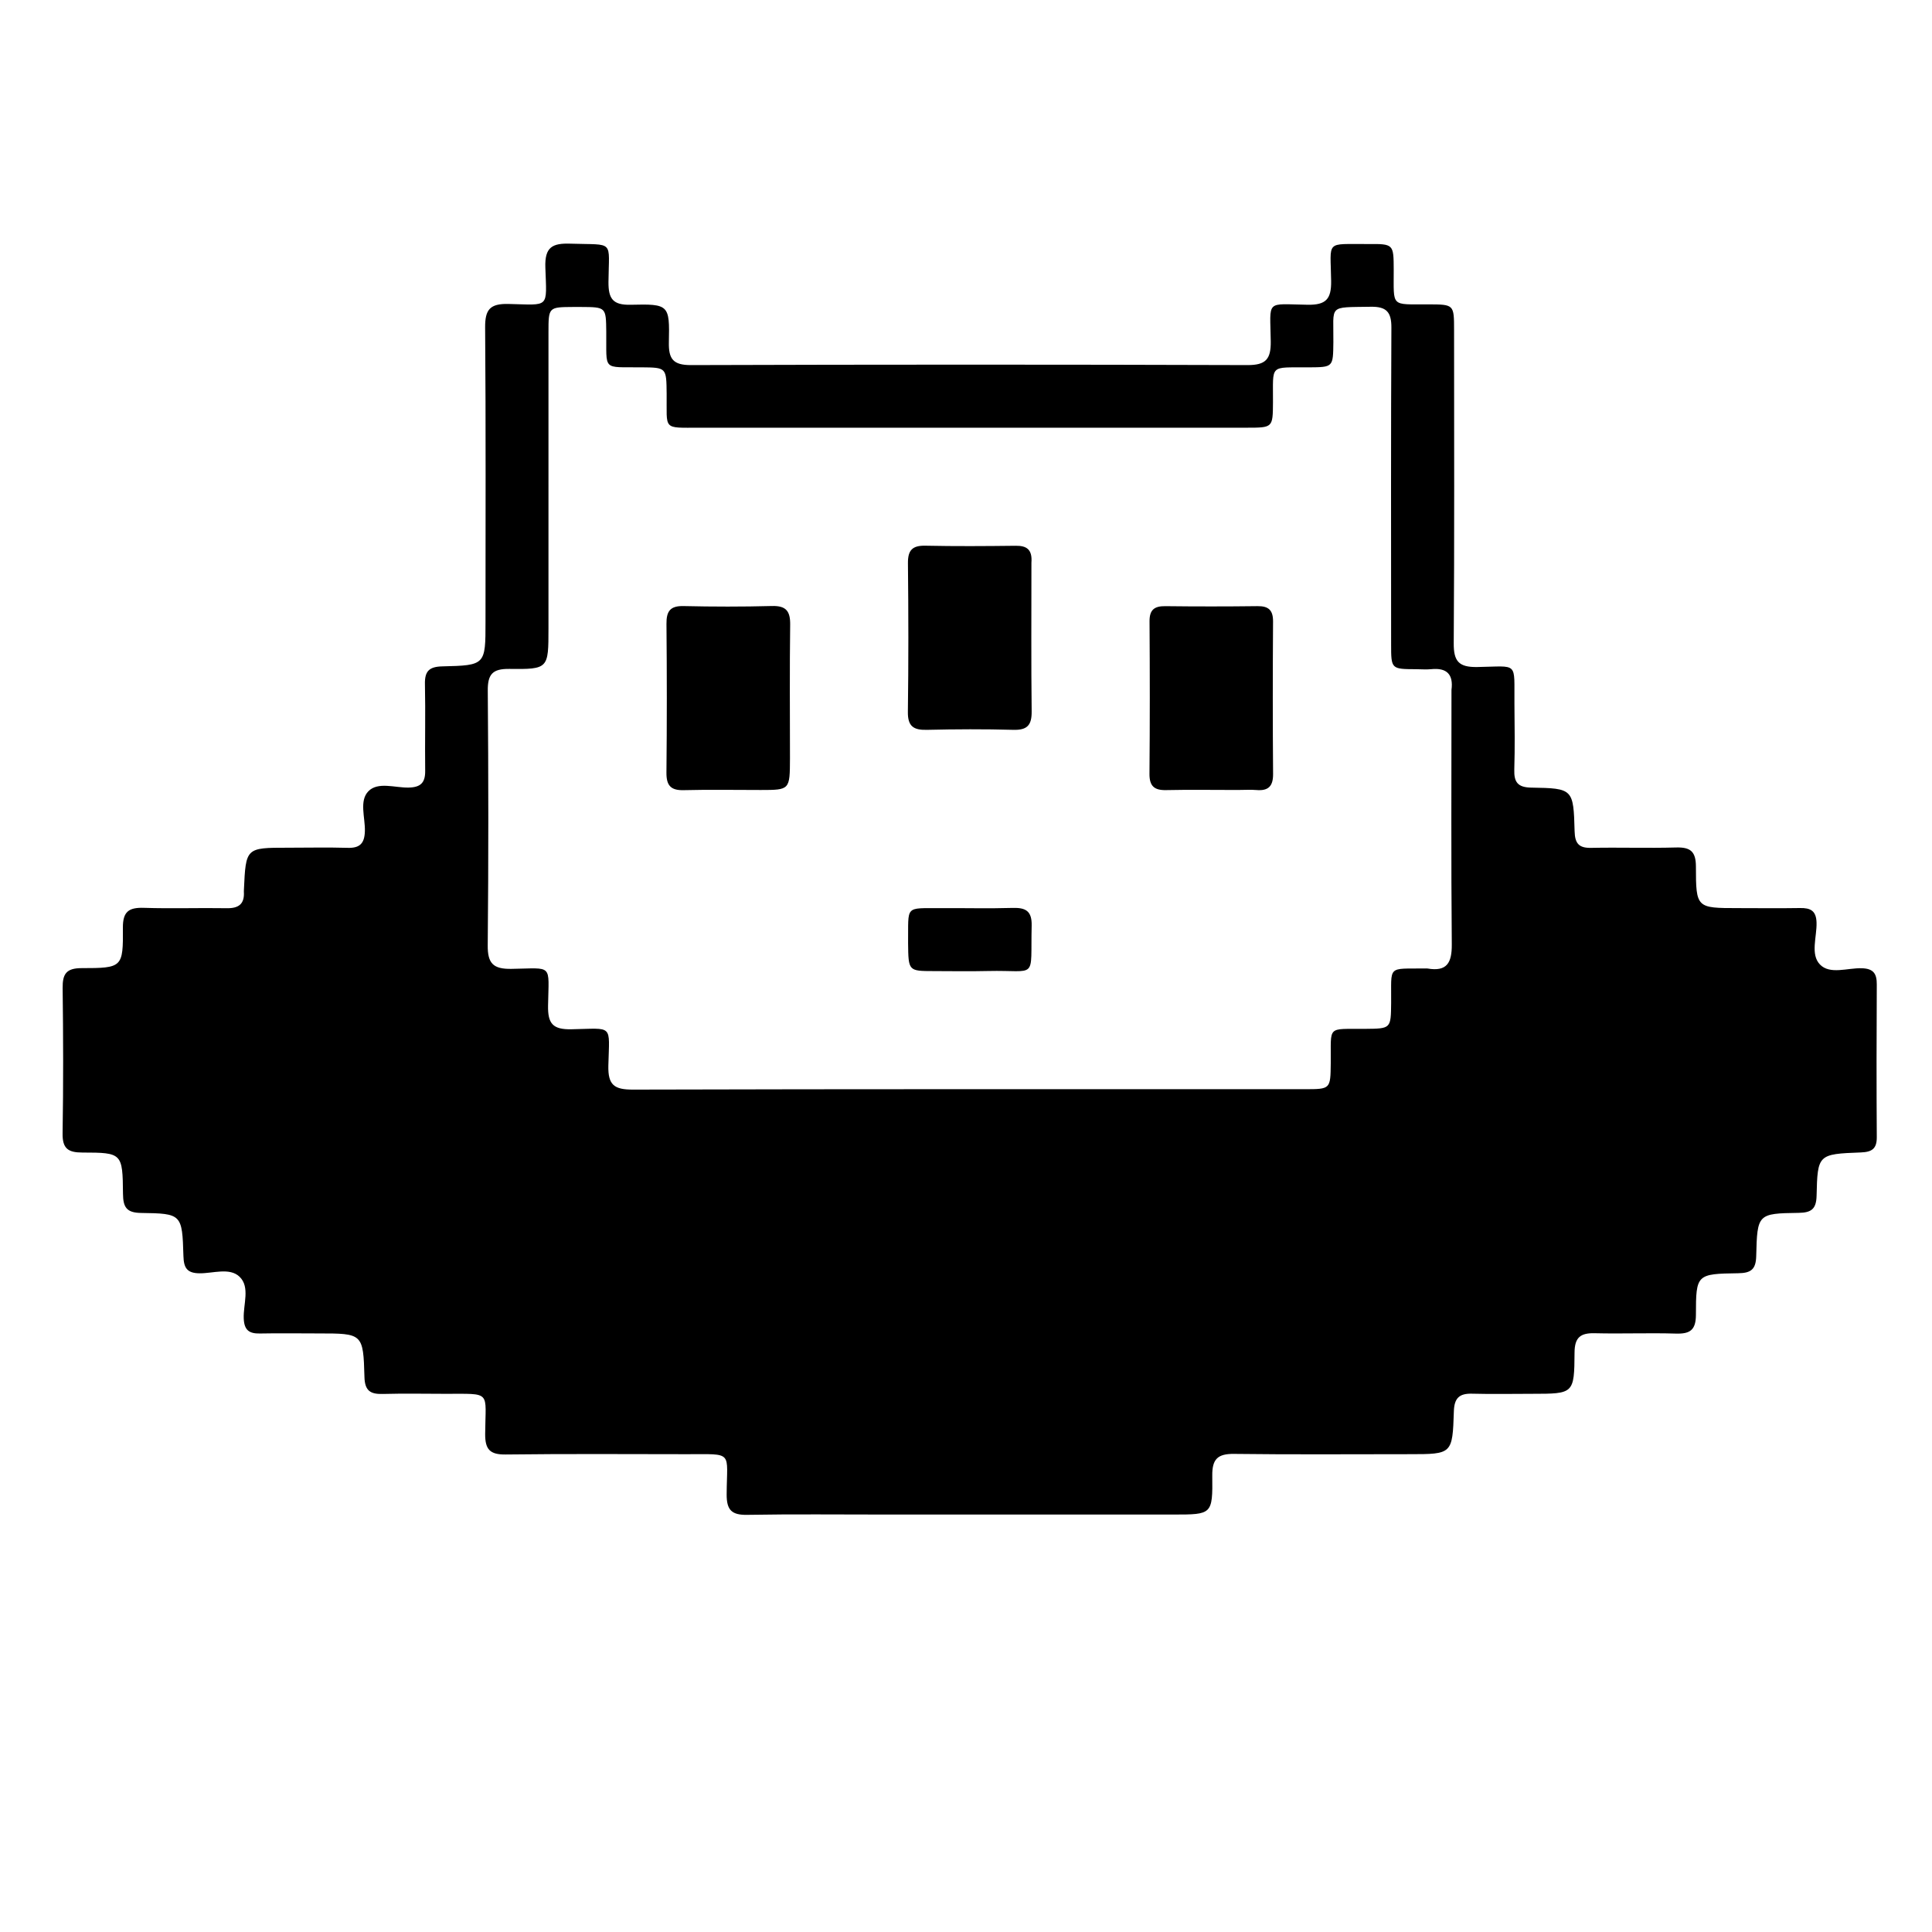
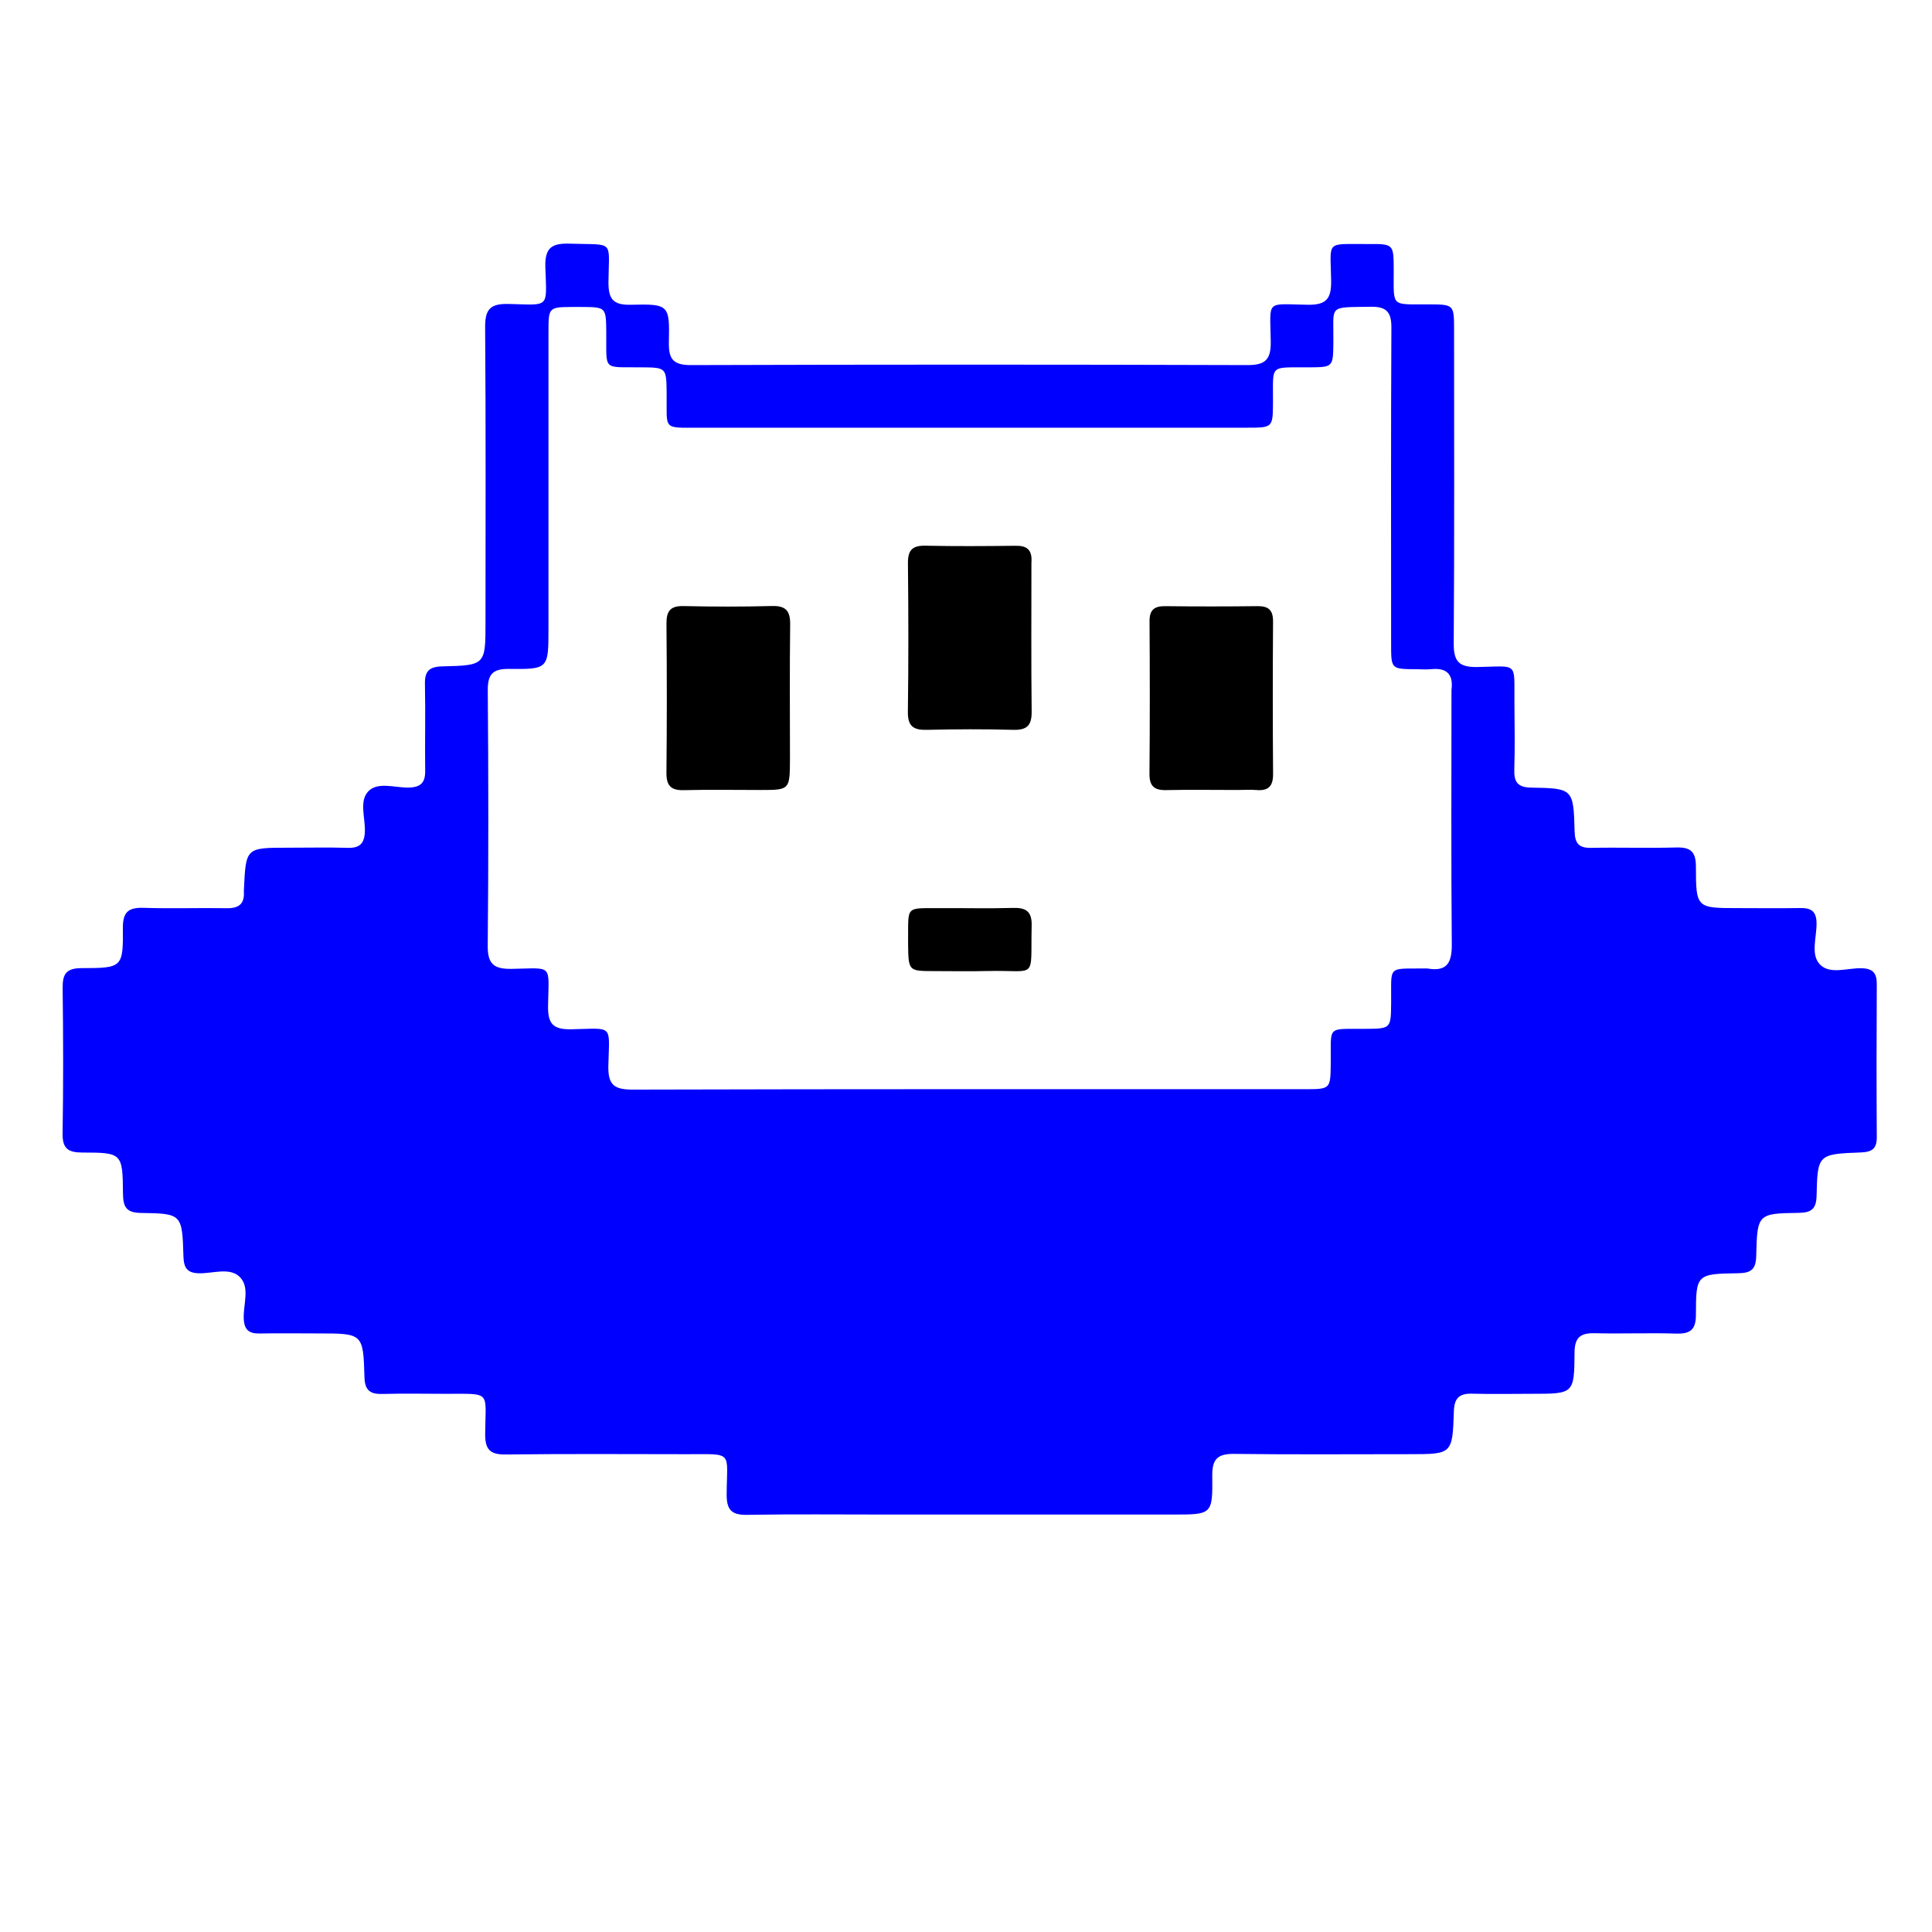
<svg xmlns="http://www.w3.org/2000/svg" version="1.1" id="Layer_1" x="0px" y="0px" width="100%" viewBox="0 0 512 512" enable-background="new 0 0 512 512" xml:space="preserve">
-   <path fill="#000000" opacity="1" stroke="none" d=" M235,401.371   C222.336,401.372 210.17,401.236 198.009,401.449   C193.883,401.522 192.55,400.155 192.572,396.024   C192.635,384.4 194.514,385.392 181.979,385.376   C165.982,385.357 149.984,385.262 133.99,385.455   C129.84,385.505 128.548,384.119 128.574,380.012   C128.645,368.44 130.444,369.404 117.935,369.376   C112.436,369.364 106.935,369.263 101.44,369.412   C98.195,369.499 96.687,368.603 96.586,364.962   C96.266,353.367 96.125,353.373 84.374,353.373   C79.208,353.373 74.041,353.287 68.878,353.39   C66.013,353.447 64.716,352.493 64.593,349.398   C64.444,345.655 66.33,341.093 63.491,338.357   C60.866,335.826 56.461,337.478 52.861,337.437   C49.508,337.398 48.703,335.948 48.612,332.878   C48.281,321.747 48.191,321.591 37.363,321.444   C33.529,321.392 32.625,319.905 32.594,316.373   C32.498,305.587 32.372,305.452 21.848,305.436   C18.08,305.431 16.521,304.415 16.588,300.36   C16.799,287.533 16.763,274.699 16.601,261.871   C16.554,258.125 17.549,256.567 21.626,256.566   C32.451,256.563 32.649,256.381 32.567,245.862   C32.533,241.56 34.16,240.458 38.138,240.587   C45.462,240.825 52.801,240.561 60.13,240.684   C63.309,240.737 64.83,239.518 64.628,236.307   C64.618,236.142 64.632,235.974 64.64,235.808   C65.151,224.658 65.151,224.658 76.183,224.654   C81.515,224.652 86.85,224.534 92.178,224.686   C95.404,224.779 96.603,223.46 96.698,220.289   C96.806,216.683 95.135,212.23 97.636,209.681   C100.155,207.115 104.624,208.77 108.221,208.717   C111.431,208.67 112.718,207.478 112.677,204.275   C112.579,196.612 112.78,188.943 112.613,181.282   C112.538,177.84 113.764,176.675 117.229,176.596   C128.665,176.336 128.664,176.214 128.664,164.794   C128.664,138.8 128.771,112.805 128.565,86.812   C128.527,82.068 129.811,80.447 134.704,80.55   C145.788,80.785 144.886,81.926 144.523,70.836   C144.346,65.449 146.4,64.418 151.165,64.575   C162.984,64.965 161.352,63.414 161.252,74.677   C161.212,79.152 162.386,80.879 167.143,80.765   C177.28,80.52 177.478,80.763 177.259,90.654   C177.16,95.11 178.352,96.769 183.121,96.753   C232.276,96.596 281.432,96.594 330.587,96.752   C335.481,96.768 336.826,95.179 336.762,90.449   C336.612,79.283 335.251,80.591 346.543,80.763   C351.391,80.837 352.828,79.278 352.766,74.492   C352.622,63.473 351.063,64.754 362.499,64.671   C369.328,64.622 369.327,64.681 369.349,71.516   C369.381,81.519 368.421,80.632 378.481,80.66   C385.325,80.679 385.343,80.679 385.345,87.492   C385.353,115.152 385.447,142.813 385.254,170.472   C385.22,175.24 386.59,176.844 391.454,176.768   C402.579,176.595 401.236,175.162 401.34,186.45   C401.395,192.282 401.479,198.118 401.303,203.945   C401.203,207.285 402.213,208.668 405.814,208.727   C416.884,208.909 416.987,209.045 417.288,220.313   C417.374,223.532 418.424,224.76 421.681,224.693   C429.176,224.541 436.68,224.801 444.173,224.592   C447.976,224.487 449.434,225.636 449.436,229.668   C449.443,240.651 449.618,240.651 460.533,240.658   C466.032,240.661 471.532,240.73 477.029,240.639   C479.803,240.594 481.32,241.336 481.404,244.526   C481.503,248.293 479.707,252.934 482.329,255.622   C484.975,258.335 489.633,256.476 493.393,256.595   C496.496,256.693 497.383,258.029 497.367,260.89   C497.293,274.386 497.283,287.884 497.367,301.38   C497.386,304.454 496.055,305.297 493.153,305.407   C481.798,305.839 481.666,305.921 481.415,316.881   C481.333,320.431 480.001,321.373 476.653,321.421   C465.814,321.577 465.682,321.687 465.415,332.882   C465.33,336.43 464,337.371 460.653,337.421   C449.626,337.584 449.448,337.695 449.437,348.392   C449.433,352.458 447.91,353.528 444.131,353.414   C436.973,353.197 429.799,353.499 422.639,353.319   C418.867,353.224 417.295,354.402 417.271,358.434   C417.205,369.367 417.047,369.366 406.094,369.372   C400.762,369.374 395.427,369.484 390.099,369.342   C386.727,369.253 385.399,370.519 385.29,373.996   C384.93,385.378 384.819,385.372 373.536,385.371   C358.04,385.37 342.541,385.494 327.047,385.298   C322.694,385.243 321.214,386.68 321.264,391.056   C321.382,401.369 321.198,401.37 310.978,401.37   C285.819,401.37 260.659,401.371 235,401.371  M384.658,182.832   C385.192,178.735 383.442,176.915 379.295,177.337   C377.976,177.471 376.631,177.352 375.298,177.346   C368.692,177.316 368.663,177.316 368.661,170.786   C368.651,142.789 368.592,114.792 368.733,86.796   C368.754,82.656 367.375,81.226 363.265,81.295   C351.73,81.489 353.472,80.664 353.356,90.7   C353.28,97.323 353.317,97.308 346.831,97.353   C336.206,97.425 337.419,96.382 337.352,106.628   C337.308,113.331 337.322,113.345 330.398,113.346   C282.07,113.353 233.742,113.368 185.414,113.347   C175.458,113.342 176.773,114.085 176.669,104.396   C176.595,97.386 176.641,97.406 169.954,97.344   C159.444,97.247 160.785,98.416 160.665,87.926   C160.591,81.385 160.626,81.385 153.9,81.35   C153.234,81.347 152.567,81.346 151.901,81.35   C145.367,81.391 145.354,81.392 145.352,88.084   C145.347,114.247 145.35,140.411 145.35,166.575   C145.35,177.196 145.347,177.394 134.959,177.267   C130.562,177.214 129.23,178.652 129.266,183.018   C129.449,205.514 129.47,228.013 129.253,250.509   C129.207,255.331 130.711,256.833 135.519,256.761   C146.672,256.593 145.428,255.263 145.241,266.517   C145.163,271.271 146.488,272.857 151.391,272.767   C162.686,272.562 161.487,271.271 161.221,282.383   C161.097,287.569 162.783,288.769 167.756,288.756   C227.082,288.592 286.409,288.652 345.736,288.648   C352.62,288.648 352.585,288.632 352.664,281.746   C352.781,271.623 351.438,272.749 361.75,272.657   C368.628,272.595 368.598,272.624 368.667,265.737   C368.767,255.684 367.456,256.762 377.782,256.657   C377.948,256.656 378.119,256.632 378.281,256.66   C383.465,257.567 384.782,255.142 384.739,250.255   C384.542,228.092 384.657,205.927 384.658,182.832  z" />
+   <path fill="#0000ff" opacity="1" stroke="none" d=" M235,401.371   C222.336,401.372 210.17,401.236 198.009,401.449   C193.883,401.522 192.55,400.155 192.572,396.024   C192.635,384.4 194.514,385.392 181.979,385.376   C165.982,385.357 149.984,385.262 133.99,385.455   C129.84,385.505 128.548,384.119 128.574,380.012   C128.645,368.44 130.444,369.404 117.935,369.376   C112.436,369.364 106.935,369.263 101.44,369.412   C98.195,369.499 96.687,368.603 96.586,364.962   C96.266,353.367 96.125,353.373 84.374,353.373   C79.208,353.373 74.041,353.287 68.878,353.39   C66.013,353.447 64.716,352.493 64.593,349.398   C64.444,345.655 66.33,341.093 63.491,338.357   C60.866,335.826 56.461,337.478 52.861,337.437   C49.508,337.398 48.703,335.948 48.612,332.878   C48.281,321.747 48.191,321.591 37.363,321.444   C33.529,321.392 32.625,319.905 32.594,316.373   C32.498,305.587 32.372,305.452 21.848,305.436   C18.08,305.431 16.521,304.415 16.588,300.36   C16.799,287.533 16.763,274.699 16.601,261.871   C16.554,258.125 17.549,256.567 21.626,256.566   C32.451,256.563 32.649,256.381 32.567,245.862   C32.533,241.56 34.16,240.458 38.138,240.587   C45.462,240.825 52.801,240.561 60.13,240.684   C63.309,240.737 64.83,239.518 64.628,236.307   C64.618,236.142 64.632,235.974 64.64,235.808   C65.151,224.658 65.151,224.658 76.183,224.654   C81.515,224.652 86.85,224.534 92.178,224.686   C95.404,224.779 96.603,223.46 96.698,220.289   C96.806,216.683 95.135,212.23 97.636,209.681   C100.155,207.115 104.624,208.77 108.221,208.717   C111.431,208.67 112.718,207.478 112.677,204.275   C112.579,196.612 112.78,188.943 112.613,181.282   C112.538,177.84 113.764,176.675 117.229,176.596   C128.665,176.336 128.664,176.214 128.664,164.794   C128.664,138.8 128.771,112.805 128.565,86.812   C128.527,82.068 129.811,80.447 134.704,80.55   C145.788,80.785 144.886,81.926 144.523,70.836   C144.346,65.449 146.4,64.418 151.165,64.575   C162.984,64.965 161.352,63.414 161.252,74.677   C161.212,79.152 162.386,80.879 167.143,80.765   C177.28,80.52 177.478,80.763 177.259,90.654   C177.16,95.11 178.352,96.769 183.121,96.753   C232.276,96.596 281.432,96.594 330.587,96.752   C335.481,96.768 336.826,95.179 336.762,90.449   C336.612,79.283 335.251,80.591 346.543,80.763   C351.391,80.837 352.828,79.278 352.766,74.492   C352.622,63.473 351.063,64.754 362.499,64.671   C369.328,64.622 369.327,64.681 369.349,71.516   C369.381,81.519 368.421,80.632 378.481,80.66   C385.325,80.679 385.343,80.679 385.345,87.492   C385.353,115.152 385.447,142.813 385.254,170.472   C385.22,175.24 386.59,176.844 391.454,176.768   C402.579,176.595 401.236,175.162 401.34,186.45   C401.395,192.282 401.479,198.118 401.303,203.945   C401.203,207.285 402.213,208.668 405.814,208.727   C416.884,208.909 416.987,209.045 417.288,220.313   C417.374,223.532 418.424,224.76 421.681,224.693   C429.176,224.541 436.68,224.801 444.173,224.592   C447.976,224.487 449.434,225.636 449.436,229.668   C449.443,240.651 449.618,240.651 460.533,240.658   C466.032,240.661 471.532,240.73 477.029,240.639   C479.803,240.594 481.32,241.336 481.404,244.526   C481.503,248.293 479.707,252.934 482.329,255.622   C484.975,258.335 489.633,256.476 493.393,256.595   C496.496,256.693 497.383,258.029 497.367,260.89   C497.293,274.386 497.283,287.884 497.367,301.38   C497.386,304.454 496.055,305.297 493.153,305.407   C481.798,305.839 481.666,305.921 481.415,316.881   C481.333,320.431 480.001,321.373 476.653,321.421   C465.814,321.577 465.682,321.687 465.415,332.882   C465.33,336.43 464,337.371 460.653,337.421   C449.626,337.584 449.448,337.695 449.437,348.392   C449.433,352.458 447.91,353.528 444.131,353.414   C436.973,353.197 429.799,353.499 422.639,353.319   C418.867,353.224 417.295,354.402 417.271,358.434   C417.205,369.367 417.047,369.366 406.094,369.372   C400.762,369.374 395.427,369.484 390.099,369.342   C386.727,369.253 385.399,370.519 385.29,373.996   C384.93,385.378 384.819,385.372 373.536,385.371   C358.04,385.37 342.541,385.494 327.047,385.298   C322.694,385.243 321.214,386.68 321.264,391.056   C321.382,401.369 321.198,401.37 310.978,401.37   C285.819,401.37 260.659,401.371 235,401.371  M384.658,182.832   C385.192,178.735 383.442,176.915 379.295,177.337   C377.976,177.471 376.631,177.352 375.298,177.346   C368.692,177.316 368.663,177.316 368.661,170.786   C368.651,142.789 368.592,114.792 368.733,86.796   C368.754,82.656 367.375,81.226 363.265,81.295   C351.73,81.489 353.472,80.664 353.356,90.7   C353.28,97.323 353.317,97.308 346.831,97.353   C336.206,97.425 337.419,96.382 337.352,106.628   C337.308,113.331 337.322,113.345 330.398,113.346   C282.07,113.353 233.742,113.368 185.414,113.347   C175.458,113.342 176.773,114.085 176.669,104.396   C176.595,97.386 176.641,97.406 169.954,97.344   C159.444,97.247 160.785,98.416 160.665,87.926   C160.591,81.385 160.626,81.385 153.9,81.35   C153.234,81.347 152.567,81.346 151.901,81.35   C145.367,81.391 145.354,81.392 145.352,88.084   C145.347,114.247 145.35,140.411 145.35,166.575   C145.35,177.196 145.347,177.394 134.959,177.267   C130.562,177.214 129.23,178.652 129.266,183.018   C129.449,205.514 129.47,228.013 129.253,250.509   C129.207,255.331 130.711,256.833 135.519,256.761   C146.672,256.593 145.428,255.263 145.241,266.517   C145.163,271.271 146.488,272.857 151.391,272.767   C162.686,272.562 161.487,271.271 161.221,282.383   C161.097,287.569 162.783,288.769 167.756,288.756   C227.082,288.592 286.409,288.652 345.736,288.648   C352.62,288.648 352.585,288.632 352.664,281.746   C352.781,271.623 351.438,272.749 361.75,272.657   C368.628,272.595 368.598,272.624 368.667,265.737   C368.767,255.684 367.456,256.762 377.782,256.657   C377.948,256.656 378.119,256.632 378.281,256.66   C383.465,257.567 384.782,255.142 384.739,250.255   C384.542,228.092 384.657,205.927 384.658,182.832  z" />
  <path fill="#000000" opacity="1" stroke="none" d=" M273.338,149.135   C273.343,162.583 273.248,175.546 273.4,188.507   C273.443,192.141 272.272,193.521 268.541,193.415   C260.903,193.2 253.252,193.238 245.611,193.417   C242.074,193.499 240.544,192.469 240.597,188.64   C240.777,175.514 240.75,162.383 240.614,149.256   C240.579,145.81 241.779,144.544 245.236,144.616   C253.209,144.784 261.189,144.731 269.164,144.636   C272.051,144.601 273.613,145.575 273.338,149.135  z" />
  <path fill="#000000" opacity="1" stroke="none" d=" M209.35,200.95   C209.32,209.343 209.32,209.349 201.626,209.355   C194.814,209.36 187.998,209.227 181.19,209.401   C177.696,209.49 176.579,208.108 176.614,204.709   C176.747,191.584 176.745,178.456 176.621,165.33   C176.589,161.974 177.613,160.534 181.157,160.615   C188.963,160.793 196.779,160.807 204.583,160.598   C208.338,160.498 209.451,161.97 209.403,165.565   C209.246,177.194 209.348,188.827 209.35,200.95  z" />
  <path fill="#000000" opacity="1" stroke="none" d=" M327.964,209.352   C321.32,209.351 315.17,209.253 309.025,209.385   C305.864,209.453 304.594,208.3 304.622,205.044   C304.738,191.586 304.729,178.126 304.639,164.668   C304.618,161.601 305.912,160.606 308.817,160.64   C316.957,160.737 325.101,160.738 333.241,160.635   C336.202,160.597 337.39,161.714 337.371,164.725   C337.284,178.184 337.271,191.643 337.38,205.101   C337.407,208.374 336.113,209.637 332.945,209.365   C331.461,209.238 329.956,209.348 327.964,209.352  z" />
  <path fill="#000000" opacity="1" stroke="none" d=" M240.653,249.972   C240.779,239.779 239.585,240.723 249.439,240.665   C255.74,240.629 262.046,240.794 268.342,240.609   C271.824,240.507 273.493,241.423 273.401,245.309   C273.054,259.989 275.122,257.013 261.829,257.328   C257.022,257.441 252.211,257.356 247.402,257.348   C240.739,257.336 240.739,257.33 240.653,249.972  z" />
</svg>
